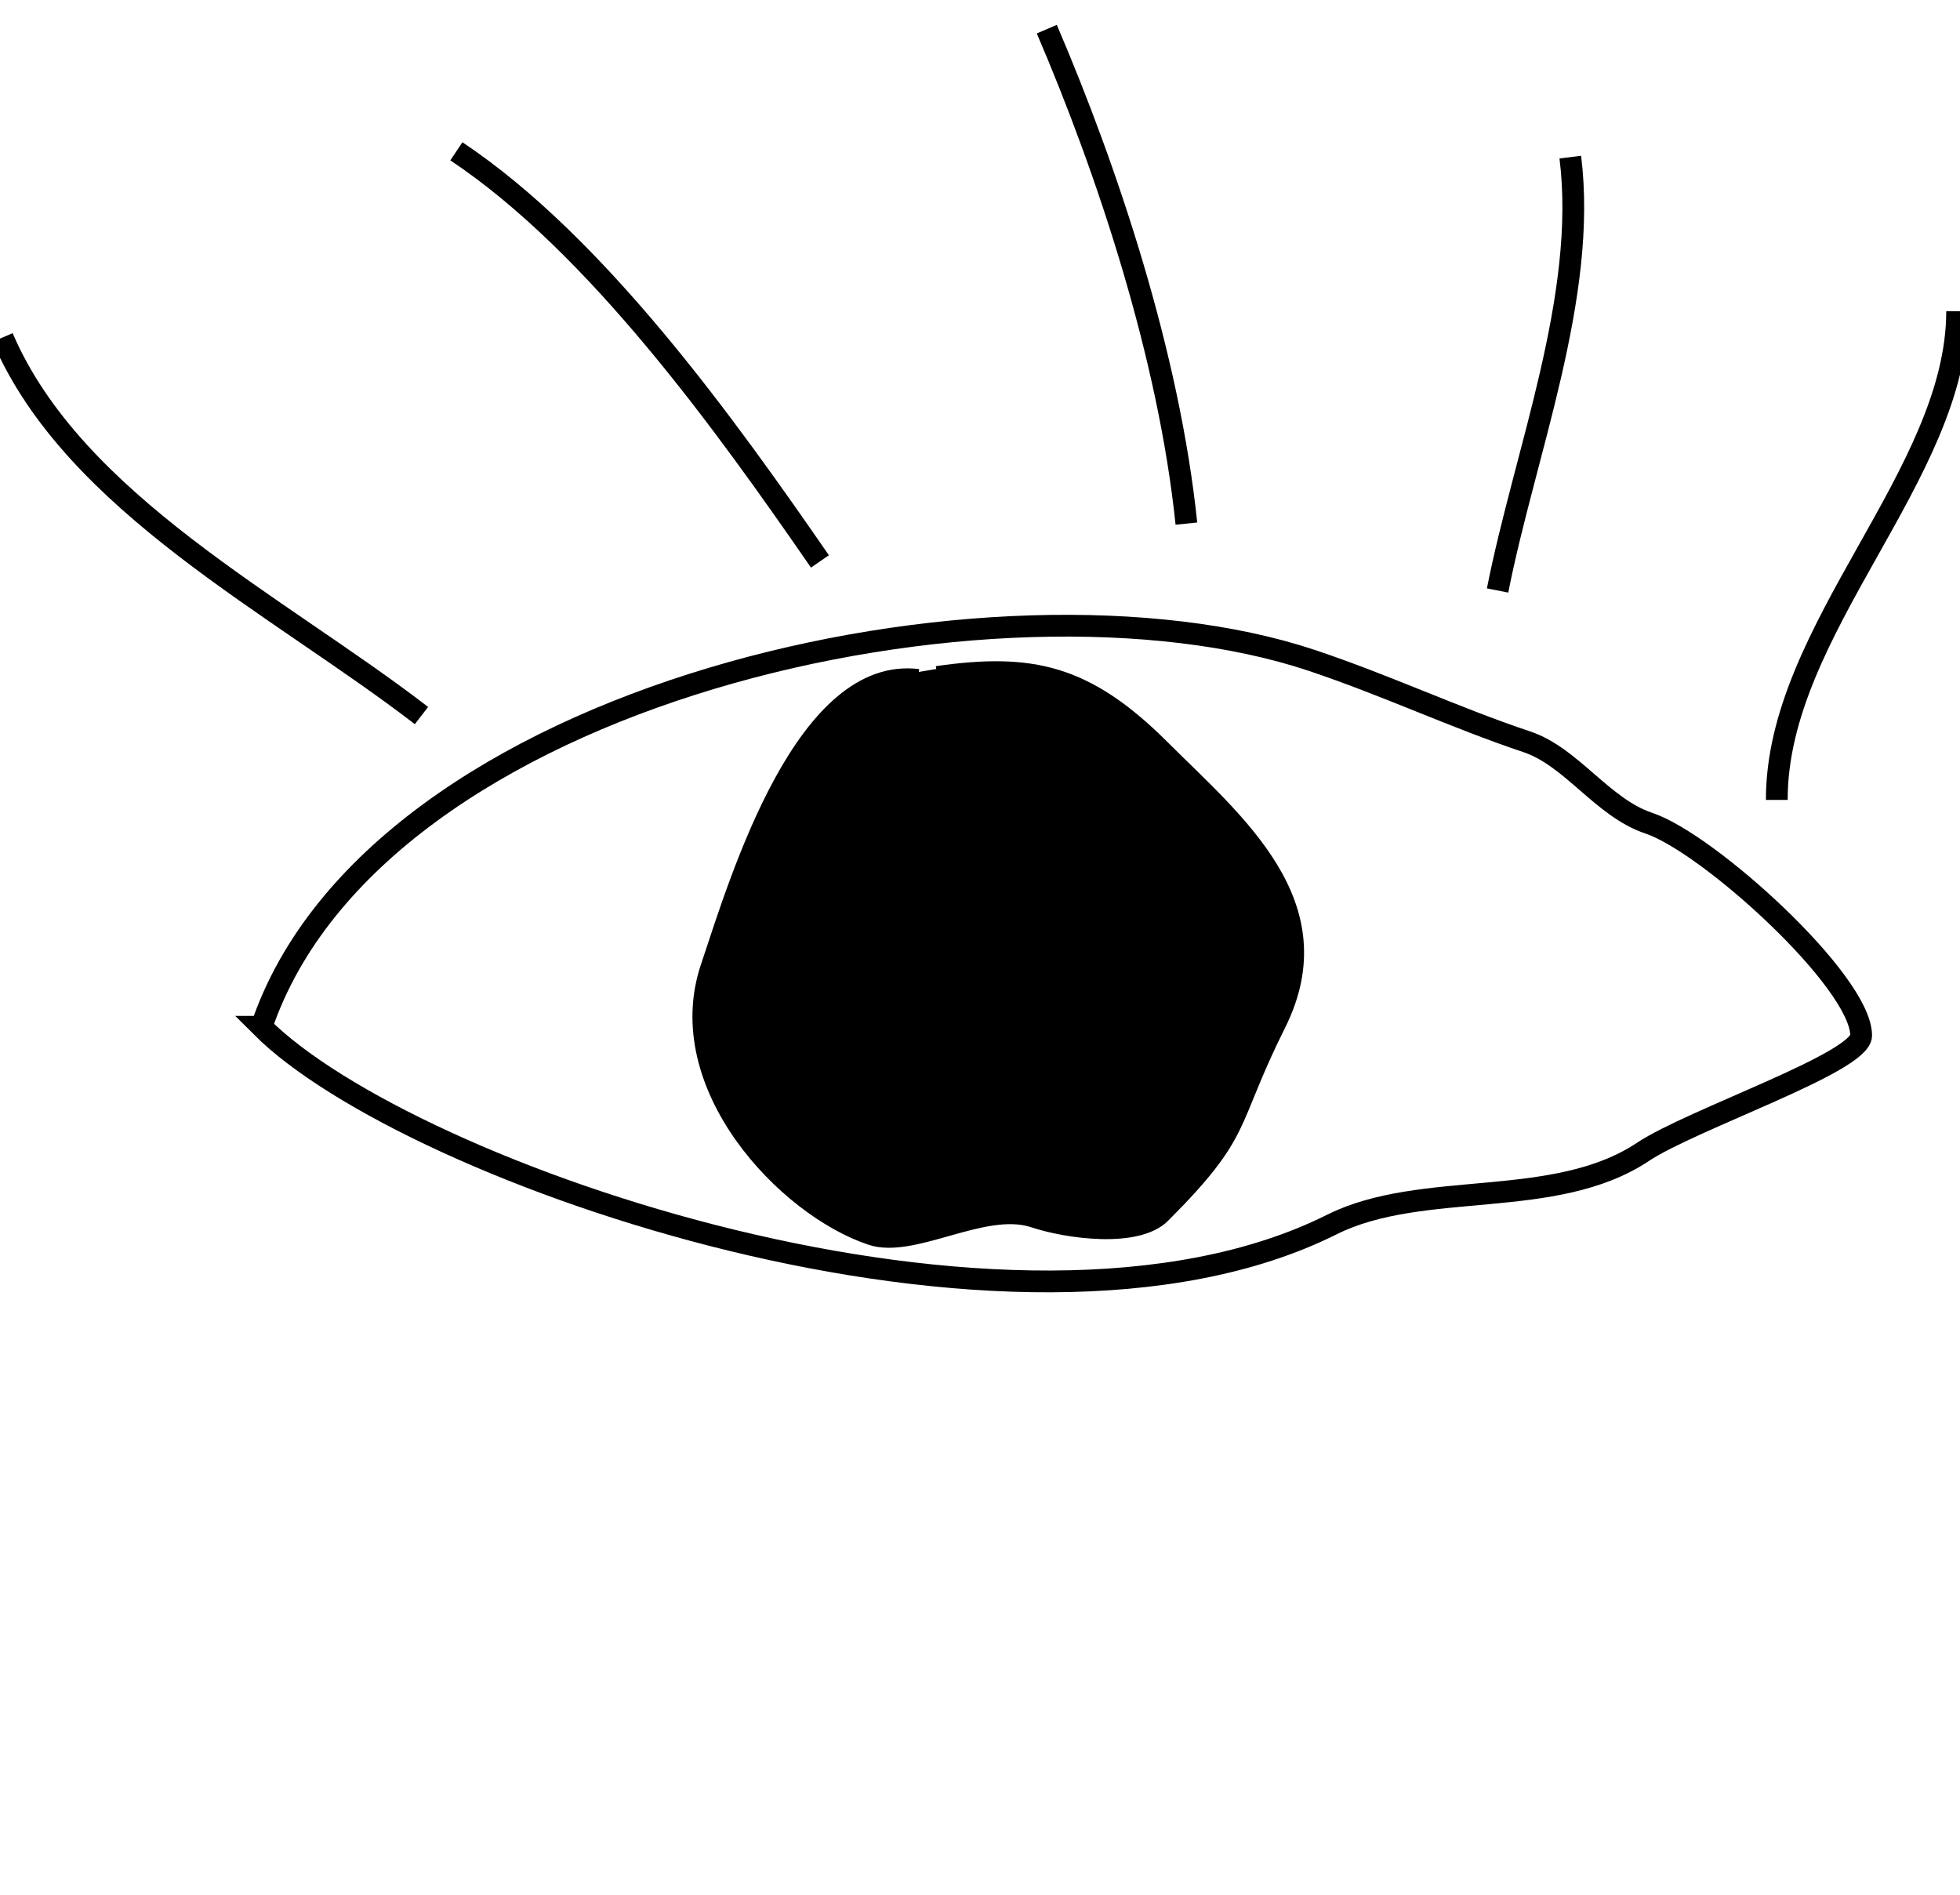
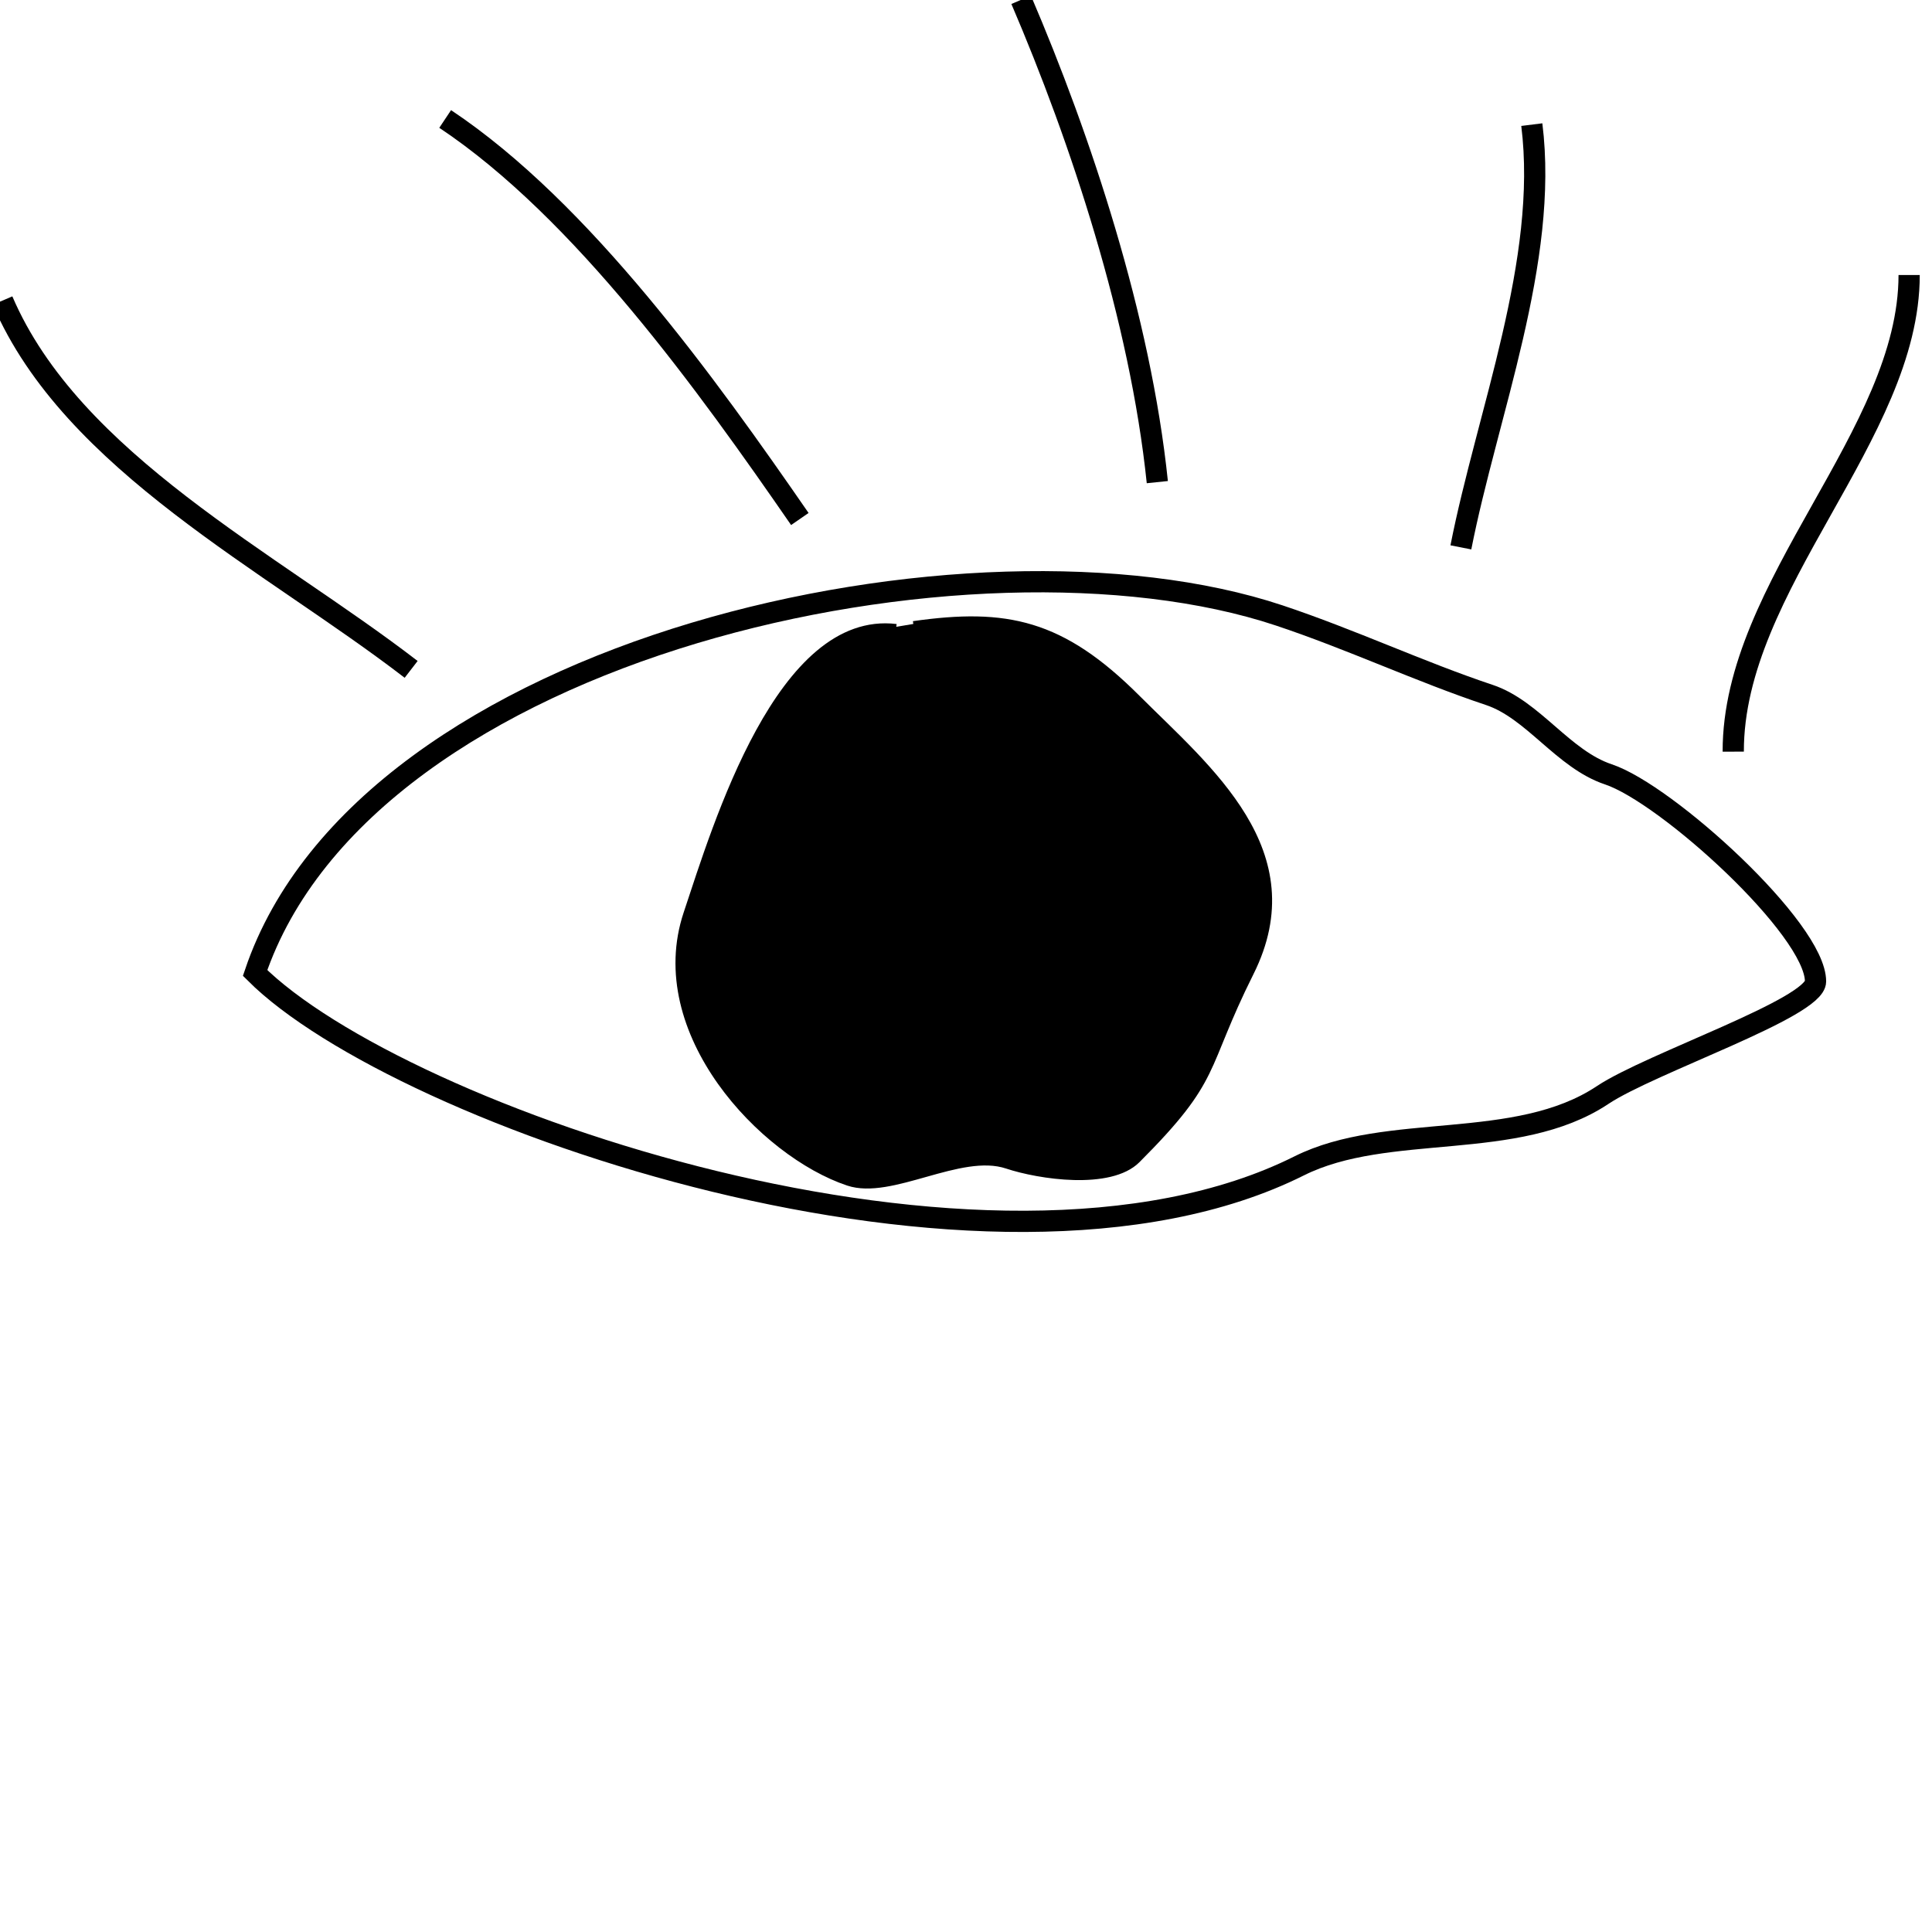
- <svg xmlns="http://www.w3.org/2000/svg" width="90.056mm" height="87.056mm" viewBox="0 0 90.056 87.056" version="1.1" id="svg8">
+ <svg xmlns="http://www.w3.org/2000/svg" width="91mm" height="91mm" viewBox="0 0 91 91" version="1.1" id="svg8">
  <defs id="defs2" />
-   <g id="layer1" transform="translate(-19.92362,42.81838)">
-     <path style="fill:none;stroke:#000000;stroke-width:1;stroke-linecap:butt;stroke-linejoin:miter;stroke-miterlimit:4;stroke-dasharray:none;stroke-opacity:1" d="M 31.939,4.357 C 37.169,-11.095 65.795,-17.276 80.181,-12.481 c 3.395,1.132 6.629,2.655 9.889,3.742 2.072,0.691 3.477,3.03 5.613,3.742 2.734,0.911 9.755,7.278 9.755,9.755 0,1.243 -7.783,3.852 -10.023,5.345 -4.064,2.71 -10.134,1.259 -14.299,3.341 -14.613,7.306 -42.419,-2.329 -49.178,-9.087 z" id="path26" />
-     <path style="fill:#000000;fill-opacity:1;stroke:#000000;stroke-width:0.265px;stroke-linecap:butt;stroke-linejoin:miter;stroke-opacity:1" d="m 62.14,-11.946 c -5.5,-0.667 -8.493,9.31 -9.889,13.497 -1.871,5.613 3.583,11.351 7.617,12.695 2.048,0.683 5.283,-1.535 7.484,-0.802 1.508,0.503 4.868,1.012 6.147,-0.267 3.901,-3.901 3.041,-4.211 5.345,-8.82 2.861,-5.722 -2.011,-9.628 -5.345,-12.963 -3.557,-3.557 -6.17,-4.101 -10.557,-3.475" id="path30" />
-     <path style="fill:none;stroke:#000000;stroke-width:1;stroke-linecap:butt;stroke-linejoin:miter;stroke-miterlimit:4;stroke-dasharray:none;stroke-opacity:1" d="m 101.562,-6.066 c -0.018,-7.843 8.285,-14.93 8.285,-22.451" id="path4562" />
-     <path style="fill:none;stroke:#000000;stroke-width:1;stroke-linecap:butt;stroke-linejoin:miter;stroke-miterlimit:4;stroke-dasharray:none;stroke-opacity:1" d="m 88.733,-15.688 c 1.239,-6.296 4.141,-13.507 3.341,-19.912" id="path4566" />
-     <path style="fill:none;stroke:#000000;stroke-width:1;stroke-linecap:butt;stroke-linejoin:miter;stroke-miterlimit:4;stroke-dasharray:none;stroke-opacity:1" d="m 74.435,-18.761 c -0.799,-7.707 -3.608,-16.17 -6.414,-22.718" id="path4568" />
-     <path style="fill:none;stroke:#000000;stroke-width:1;stroke-linecap:butt;stroke-linejoin:miter;stroke-miterlimit:4;stroke-dasharray:none;stroke-opacity:1" d="M 57.597,-17.024 C 53.258,-23.305 47.348,-31.563 40.892,-35.867" id="path4570" />
-     <path style="fill:none;stroke:#000000;stroke-width:1;stroke-linecap:butt;stroke-linejoin:miter;stroke-miterlimit:4;stroke-dasharray:none;stroke-opacity:1" d="M 39.289,-9.942 C 32.705,-15.016 23.314,-19.688 20.045,-27.314" id="path4572" />
+   <g id="layer1" transform="translate(-19.92362,46.76192)">
+     <path style="fill:none;stroke:#000000;stroke-width:1;stroke-linecap:butt;stroke-linejoin:miter;stroke-miterlimit:4;stroke-dasharray:none;stroke-opacity:1" d="M 31.939,-0.934 C 37.169,-16.387 65.795,-22.568 80.181,-17.772 c 3.395,1.132 6.629,2.655 9.889,3.742 2.072,0.691 3.477,3.03 5.613,3.742 2.734,0.911 9.755,7.278 9.755,9.755 0,1.243 -7.783,3.852 -10.023,5.345 C 91.351,7.522 85.281,6.07 81.116,8.153 66.504,15.459 38.697,5.824 31.939,-0.934 Z" id="path26" />
+     <path style="fill:#000000;fill-opacity:1;stroke:#000000;stroke-width:0.265px;stroke-linecap:butt;stroke-linejoin:miter;stroke-opacity:1" d="m 62.14,-17.238 c -5.5,-0.667 -8.493,9.31 -9.889,13.497 -1.871,5.613 3.583,11.351 7.617,12.695 2.048,0.683 5.283,-1.535 7.484,-0.802 1.508,0.503 4.868,1.012 6.147,-0.267 3.901,-3.901 3.041,-4.211 5.345,-8.82 2.861,-5.722 -2.011,-9.628 -5.345,-12.963 -3.557,-3.557 -6.17,-4.101 -10.557,-3.475" id="path30" />
+     <path style="fill:none;stroke:#000000;stroke-width:1;stroke-linecap:butt;stroke-linejoin:miter;stroke-miterlimit:4;stroke-dasharray:none;stroke-opacity:1" d="m 101.562,-11.358 c -0.018,-7.843 8.285,-14.93 8.285,-22.451" id="path4562" />
+     <path style="fill:none;stroke:#000000;stroke-width:1;stroke-linecap:butt;stroke-linejoin:miter;stroke-miterlimit:4;stroke-dasharray:none;stroke-opacity:1" d="m 88.733,-20.98 c 1.239,-6.296 4.141,-13.507 3.341,-19.912" id="path4566" />
+     <path style="fill:none;stroke:#000000;stroke-width:1;stroke-linecap:butt;stroke-linejoin:miter;stroke-miterlimit:4;stroke-dasharray:none;stroke-opacity:1" d="m 74.435,-24.053 c -0.799,-7.707 -3.608,-16.17 -6.414,-22.718" id="path4568" />
+     <path style="fill:none;stroke:#000000;stroke-width:1;stroke-linecap:butt;stroke-linejoin:miter;stroke-miterlimit:4;stroke-dasharray:none;stroke-opacity:1" d="M 57.597,-22.316 C 53.258,-28.597 47.348,-36.855 40.892,-41.158" id="path4570" />
+     <path style="fill:none;stroke:#000000;stroke-width:1;stroke-linecap:butt;stroke-linejoin:miter;stroke-miterlimit:4;stroke-dasharray:none;stroke-opacity:1" d="M 39.289,-15.233 C 32.705,-20.307 23.314,-24.979 20.045,-32.606" id="path4572" />
  </g>
</svg>
